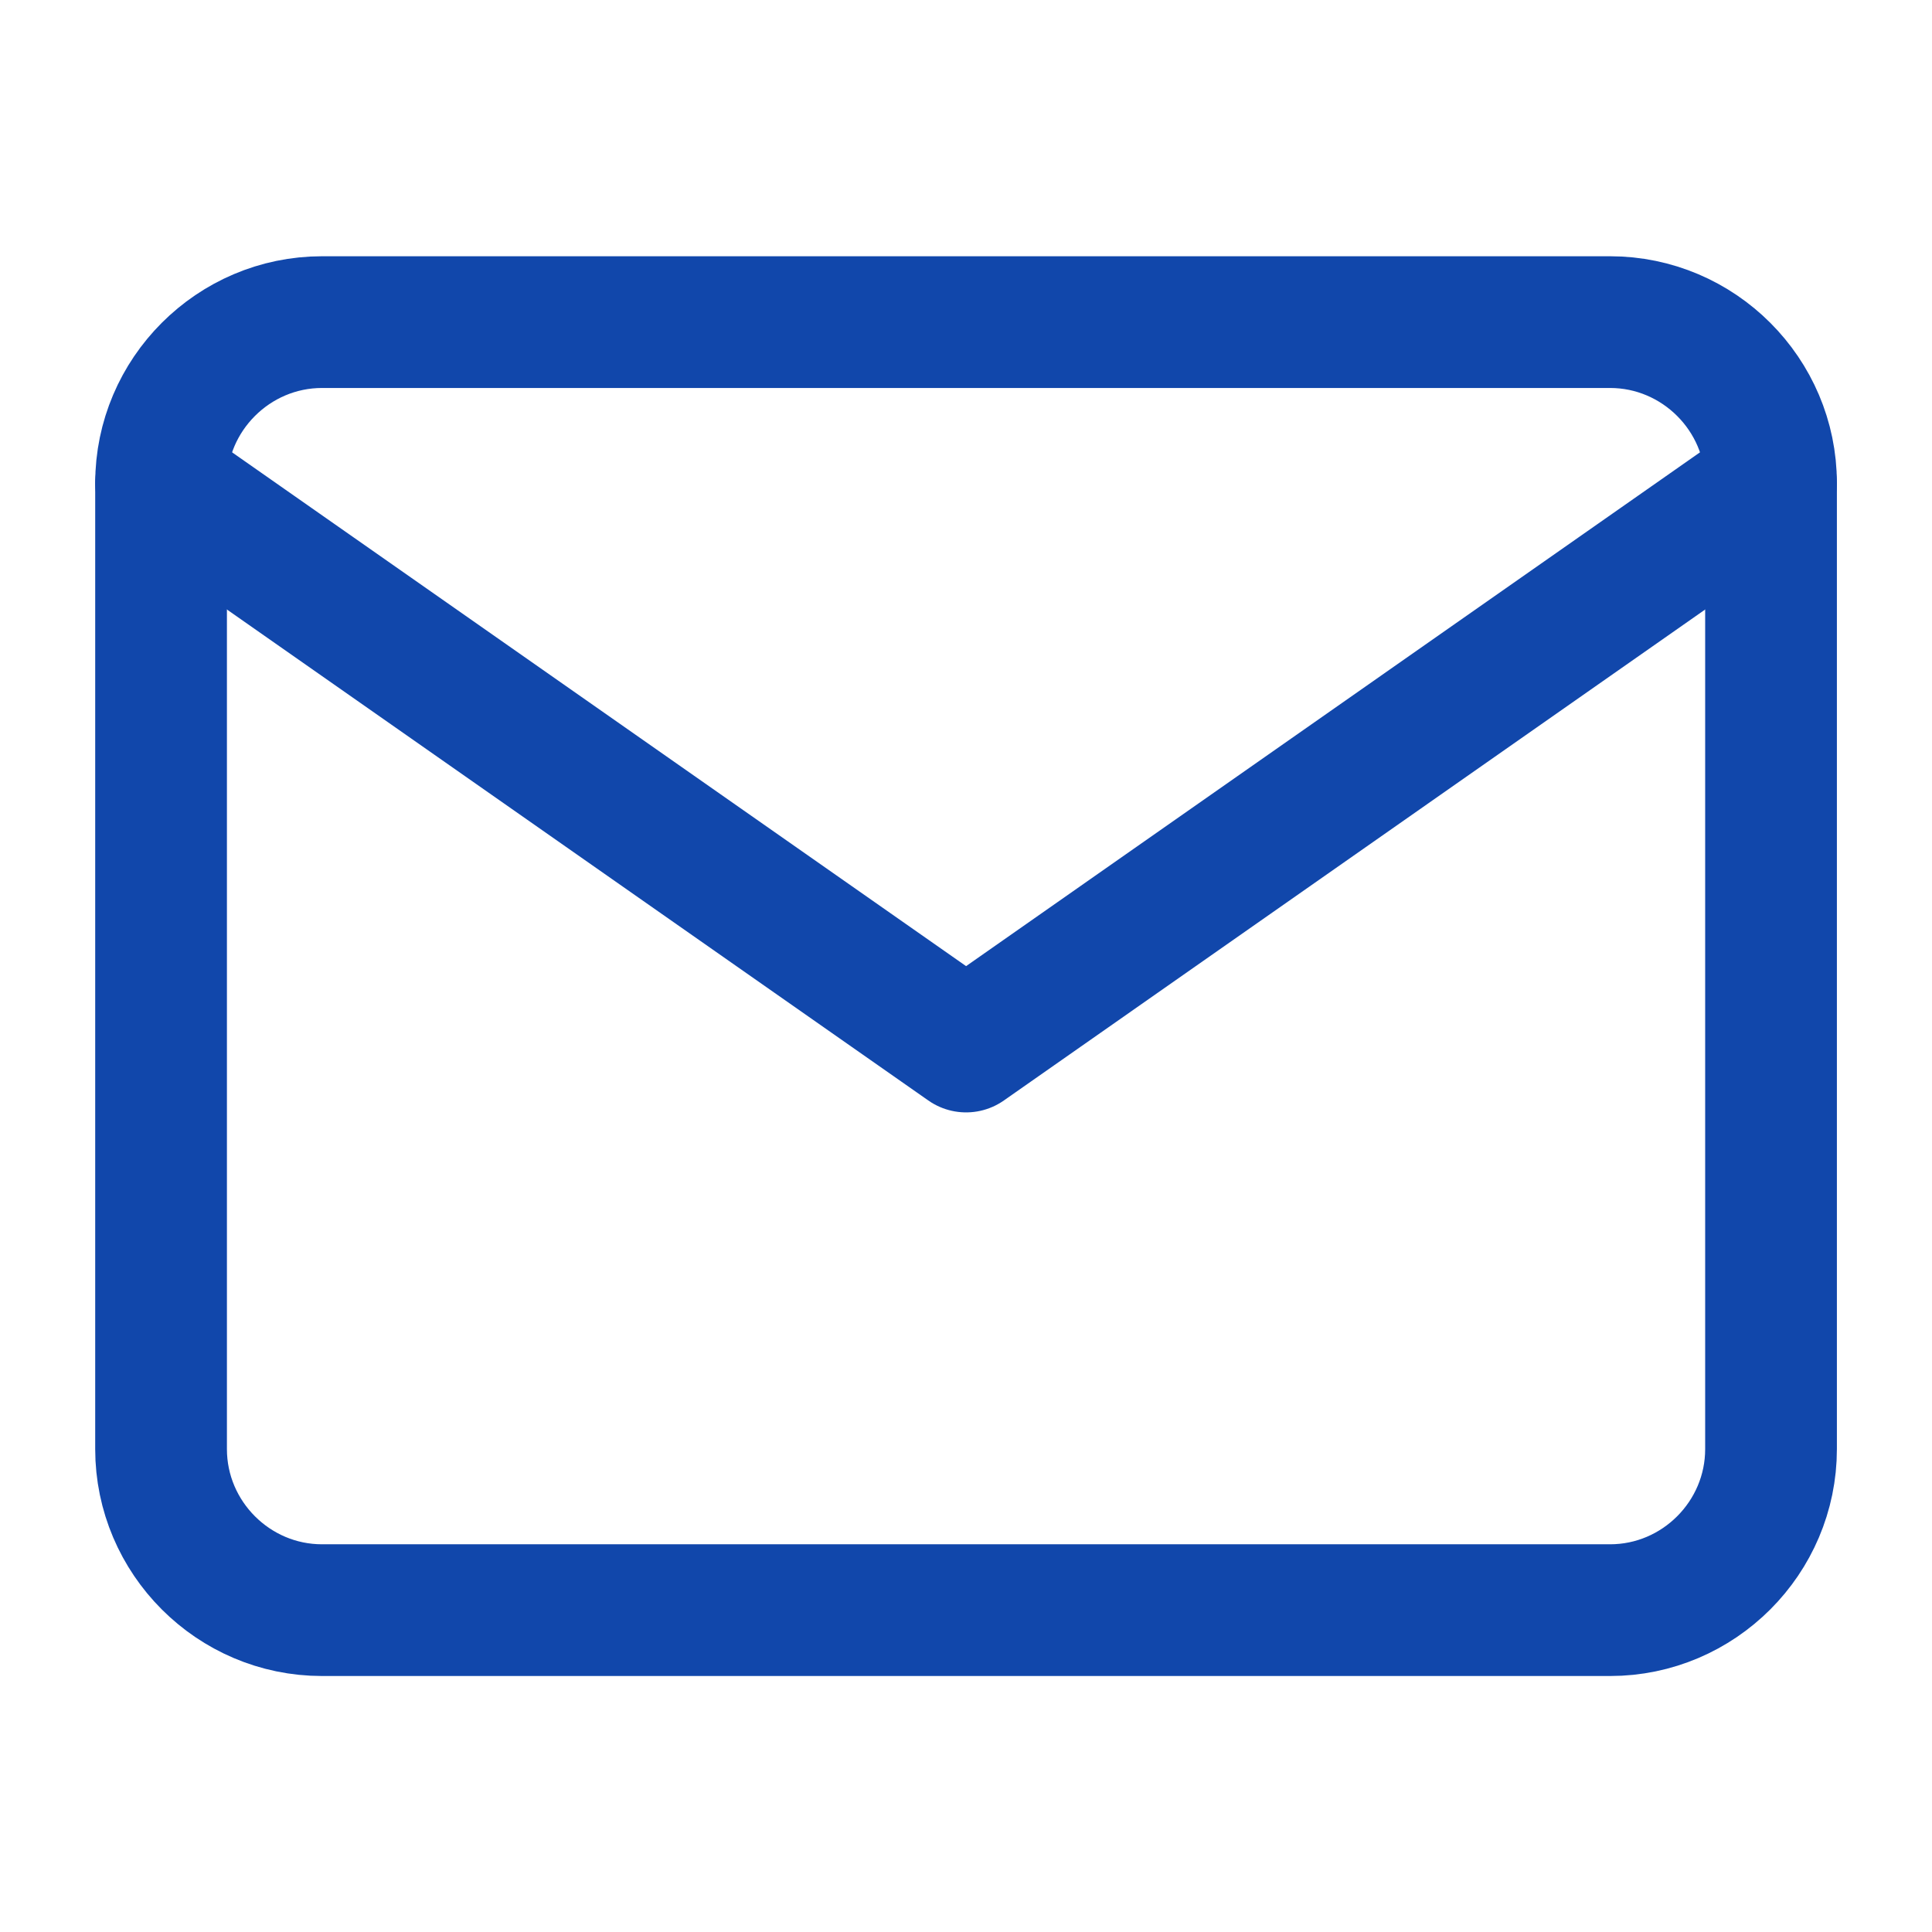
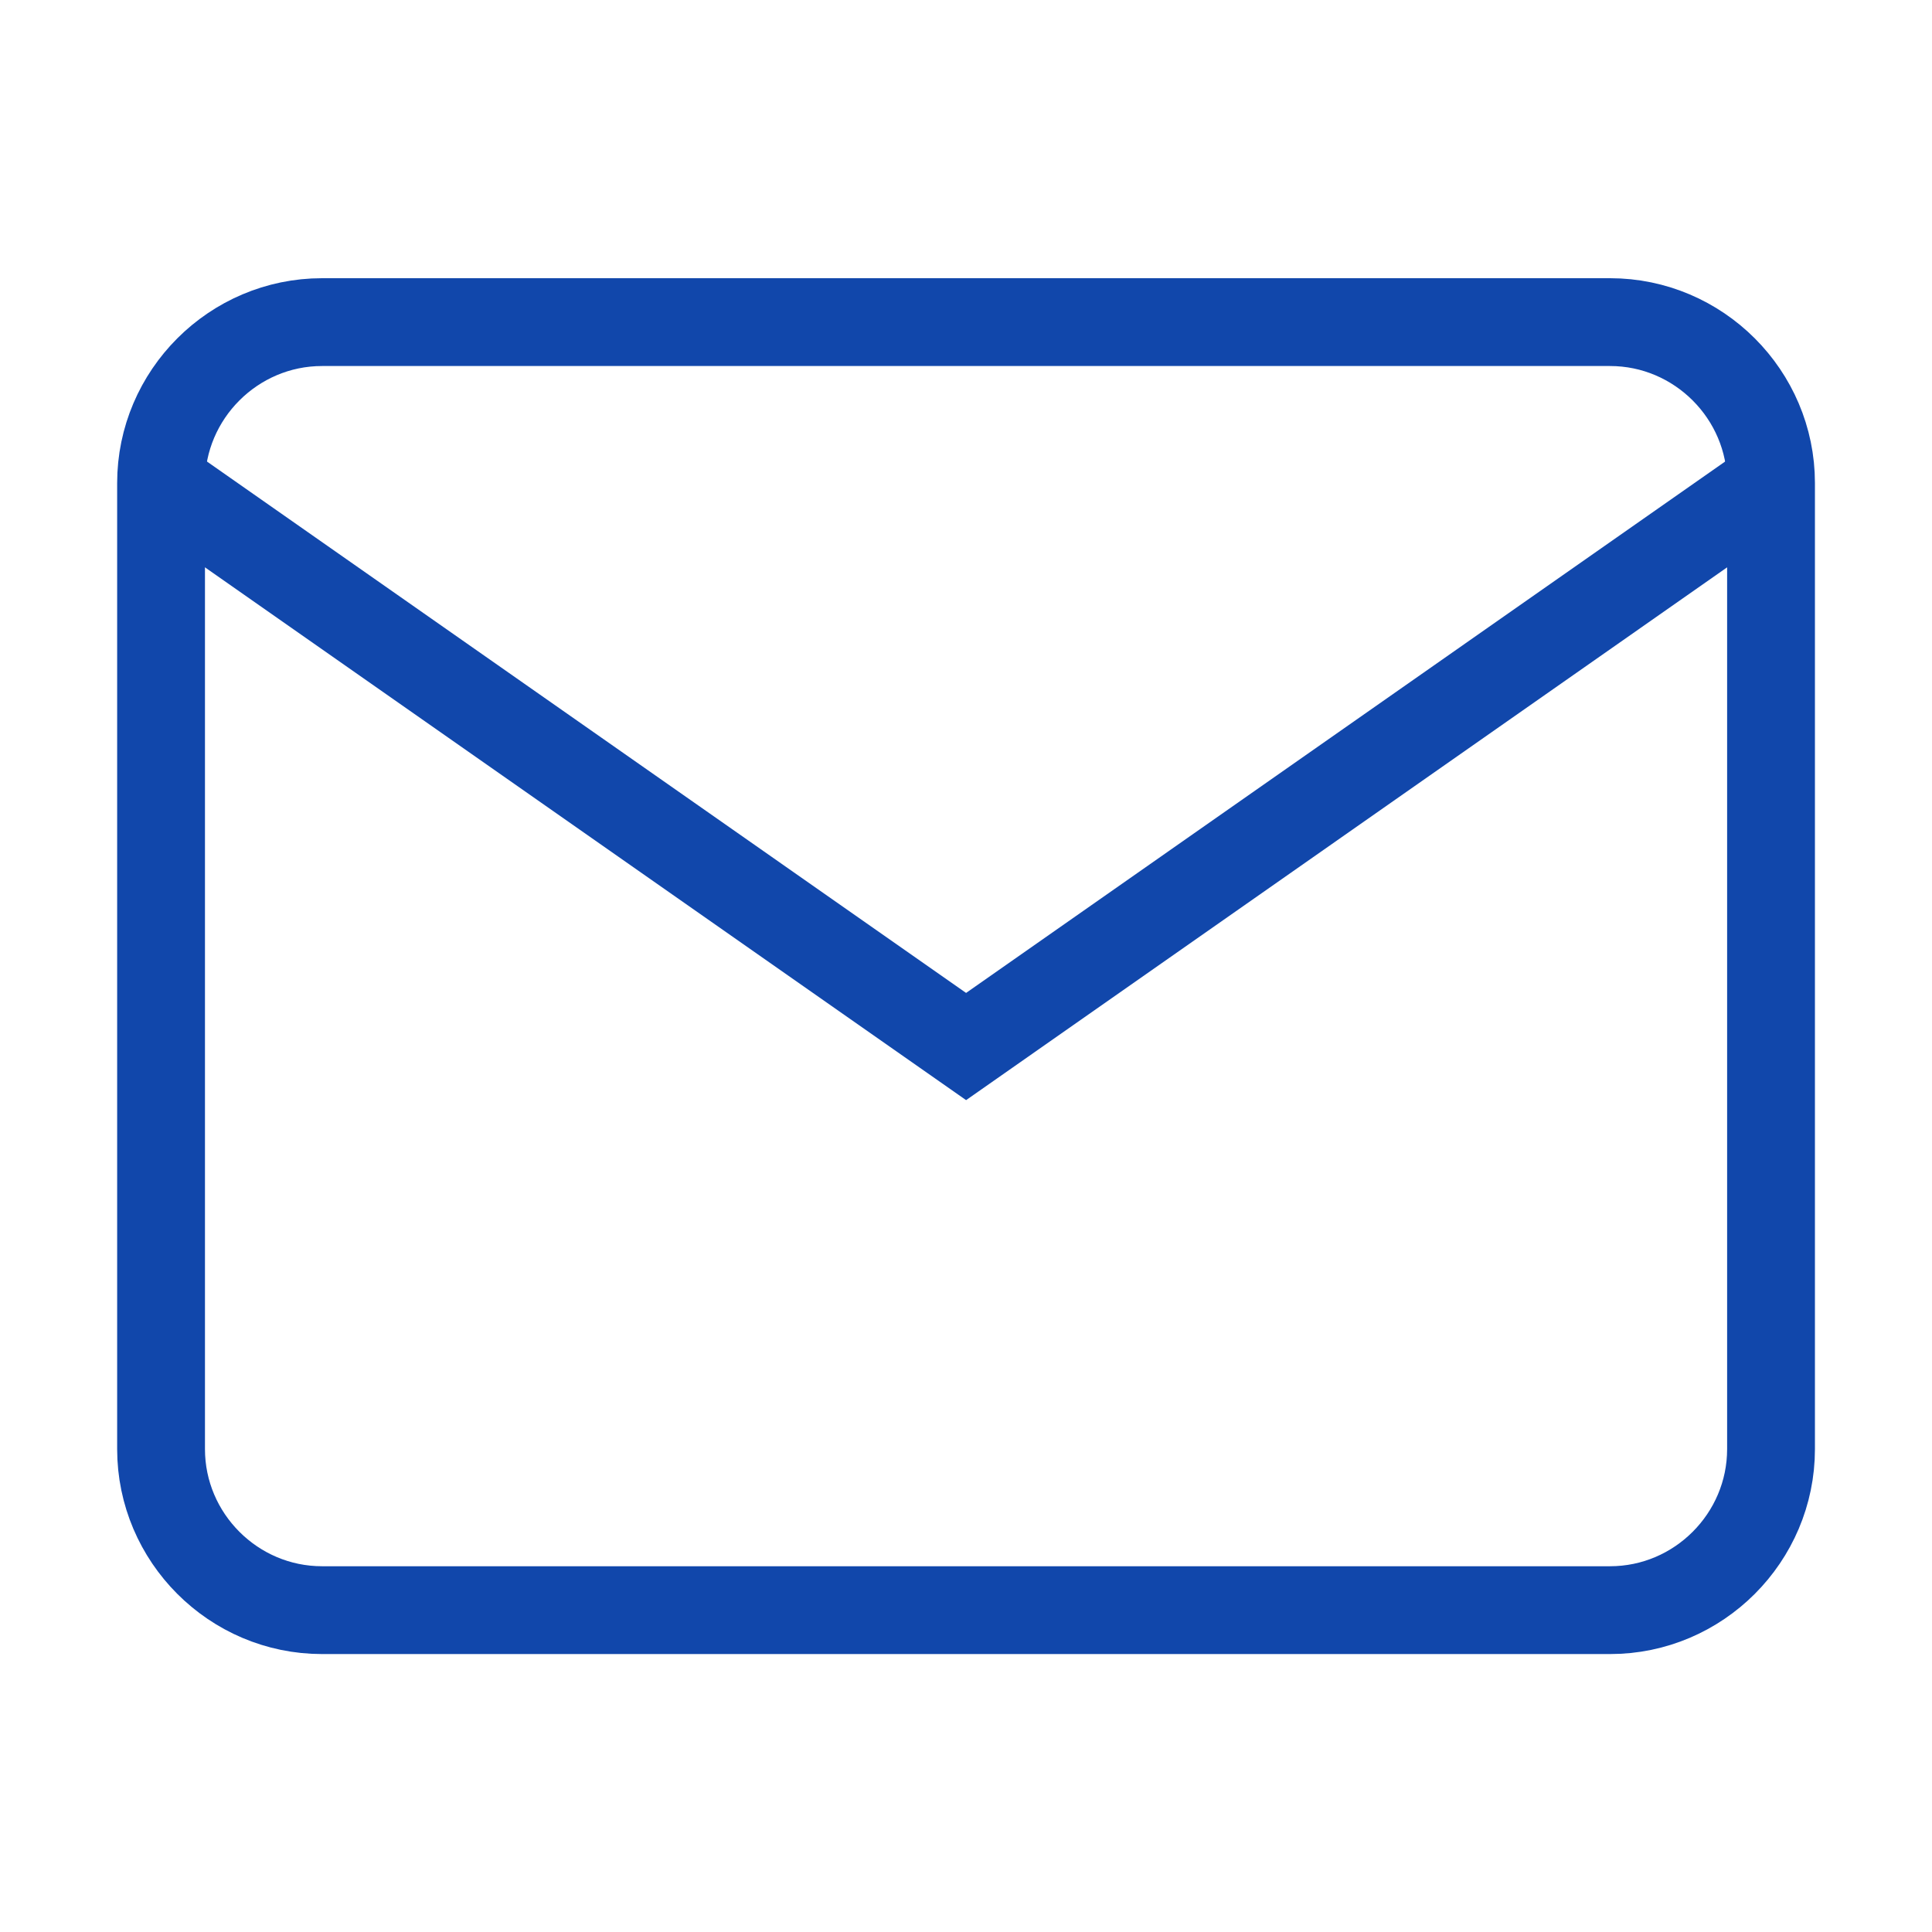
<svg xmlns="http://www.w3.org/2000/svg" width="22" height="22" viewBox="0 0 22 22" fill="none">
-   <path d="M3.667 3.668H18.334C19.342 3.668 20.167 4.493 20.167 5.501V16.501C20.167 17.51 19.342 18.335 18.334 18.335H3.667C2.659 18.335 1.834 17.51 1.834 16.501V5.501C1.834 4.493 2.659 3.668 3.667 3.668Z" stroke="#1147AB" stroke-width="1.5" stroke-linecap="round" stroke-linejoin="round" />
-   <path d="M20.167 5.5L11.001 11.917L1.834 5.5" stroke="#1147AB" stroke-width="1.5" stroke-linecap="round" stroke-linejoin="round" />
+   <path d="M3.667 3.668H18.334C19.342 3.668 20.167 4.493 20.167 5.501V16.501C20.167 17.51 19.342 18.335 18.334 18.335H3.667C2.659 18.335 1.834 17.51 1.834 16.501V5.501C1.834 4.493 2.659 3.668 3.667 3.668Z" stroke="#1147AB" strokeWidth="1.5" strokeLinecap="round" strokeLinejoin="round" />
+   <path d="M20.167 5.5L11.001 11.917L1.834 5.5" stroke="#1147AB" strokeWidth="1.5" strokeLinecap="round" strokeLinejoin="round" />
</svg>
